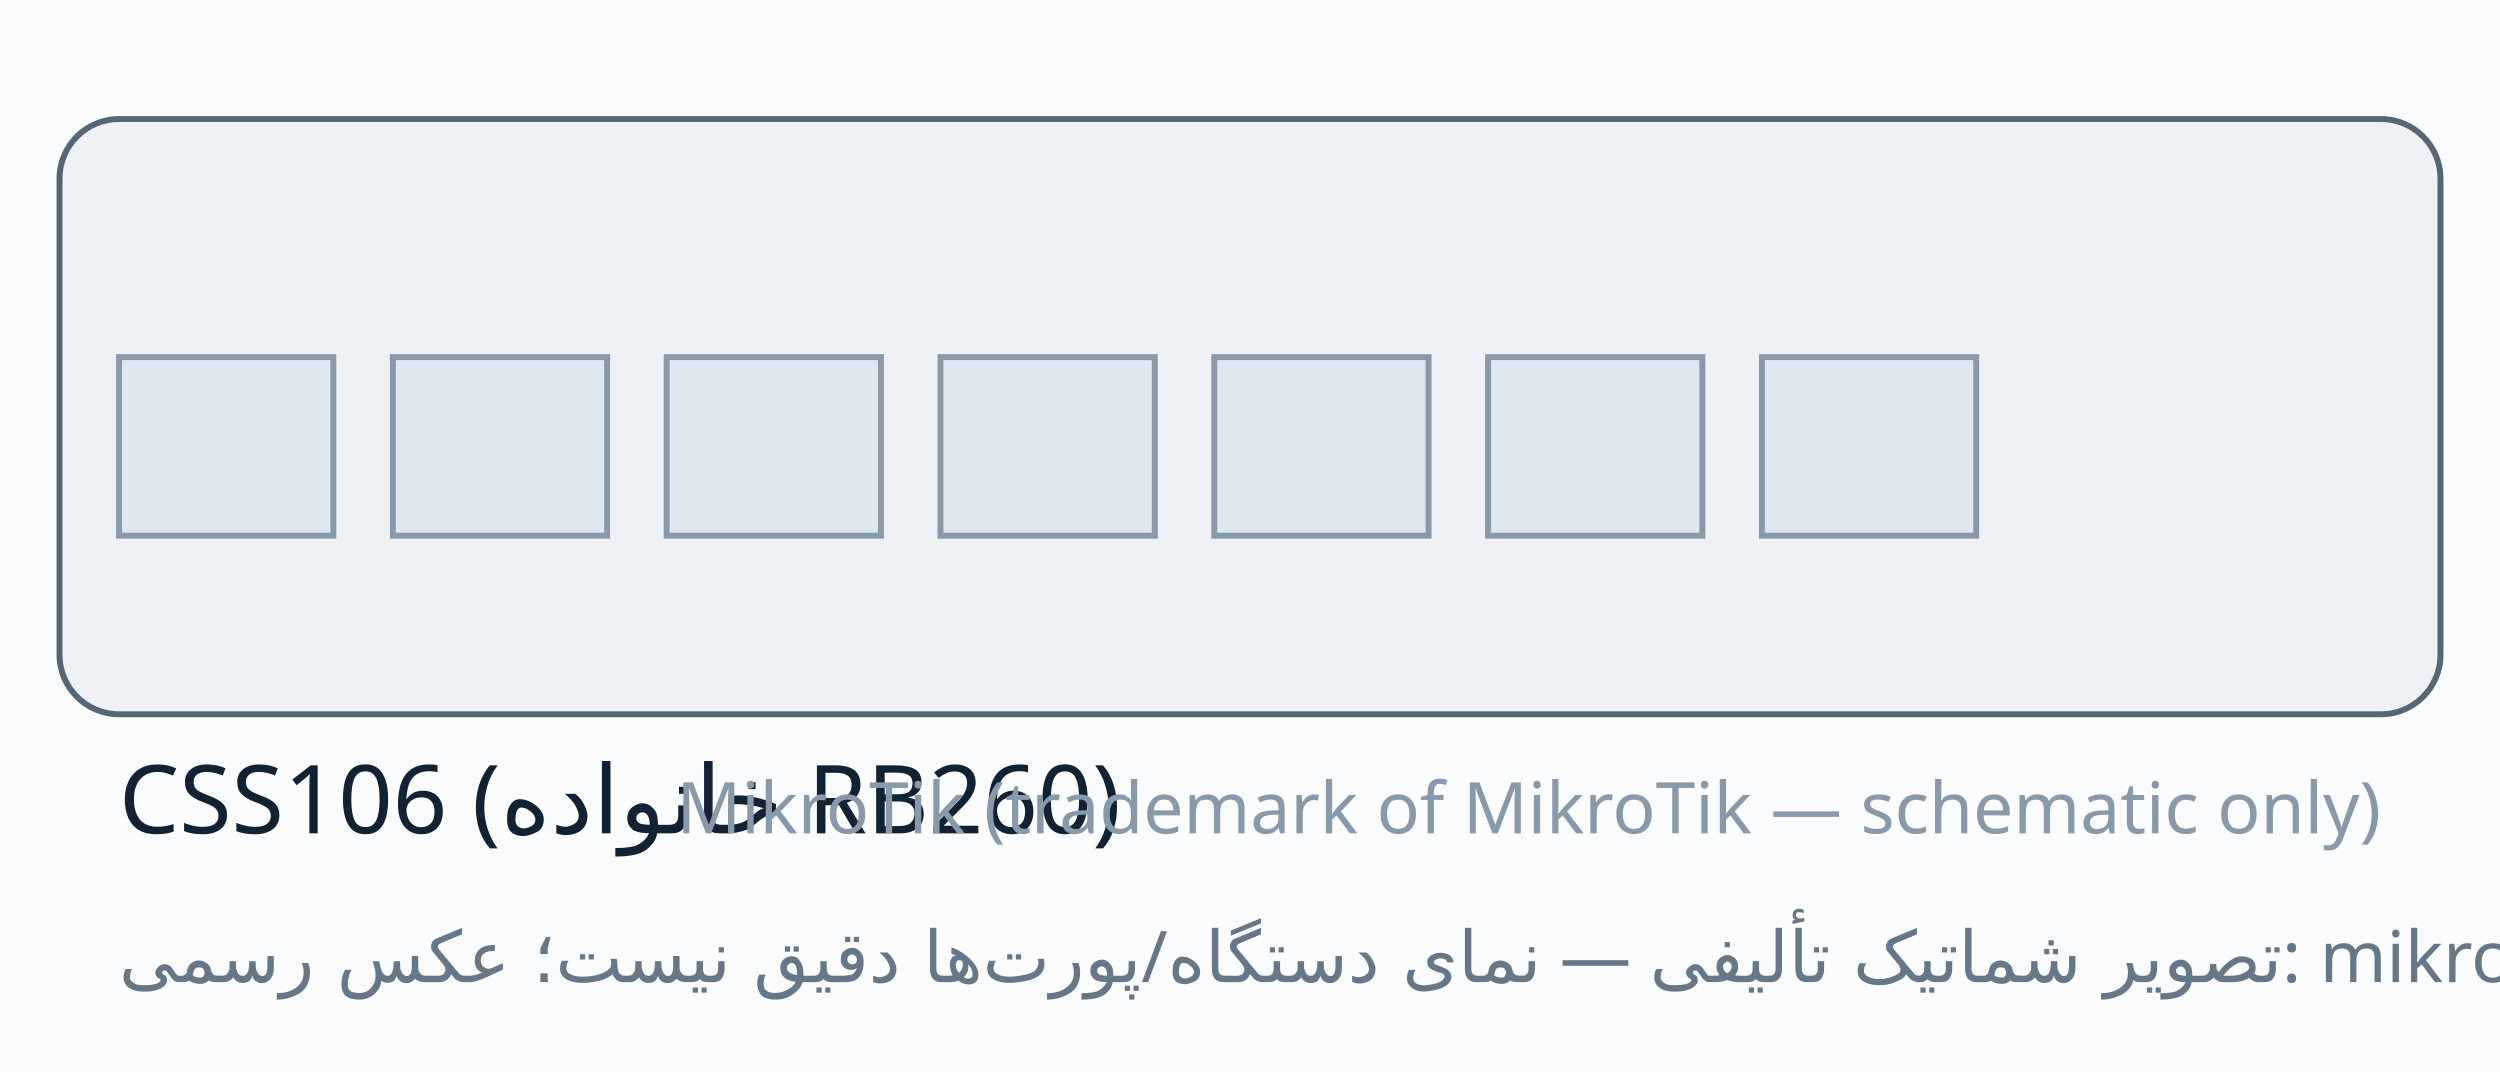
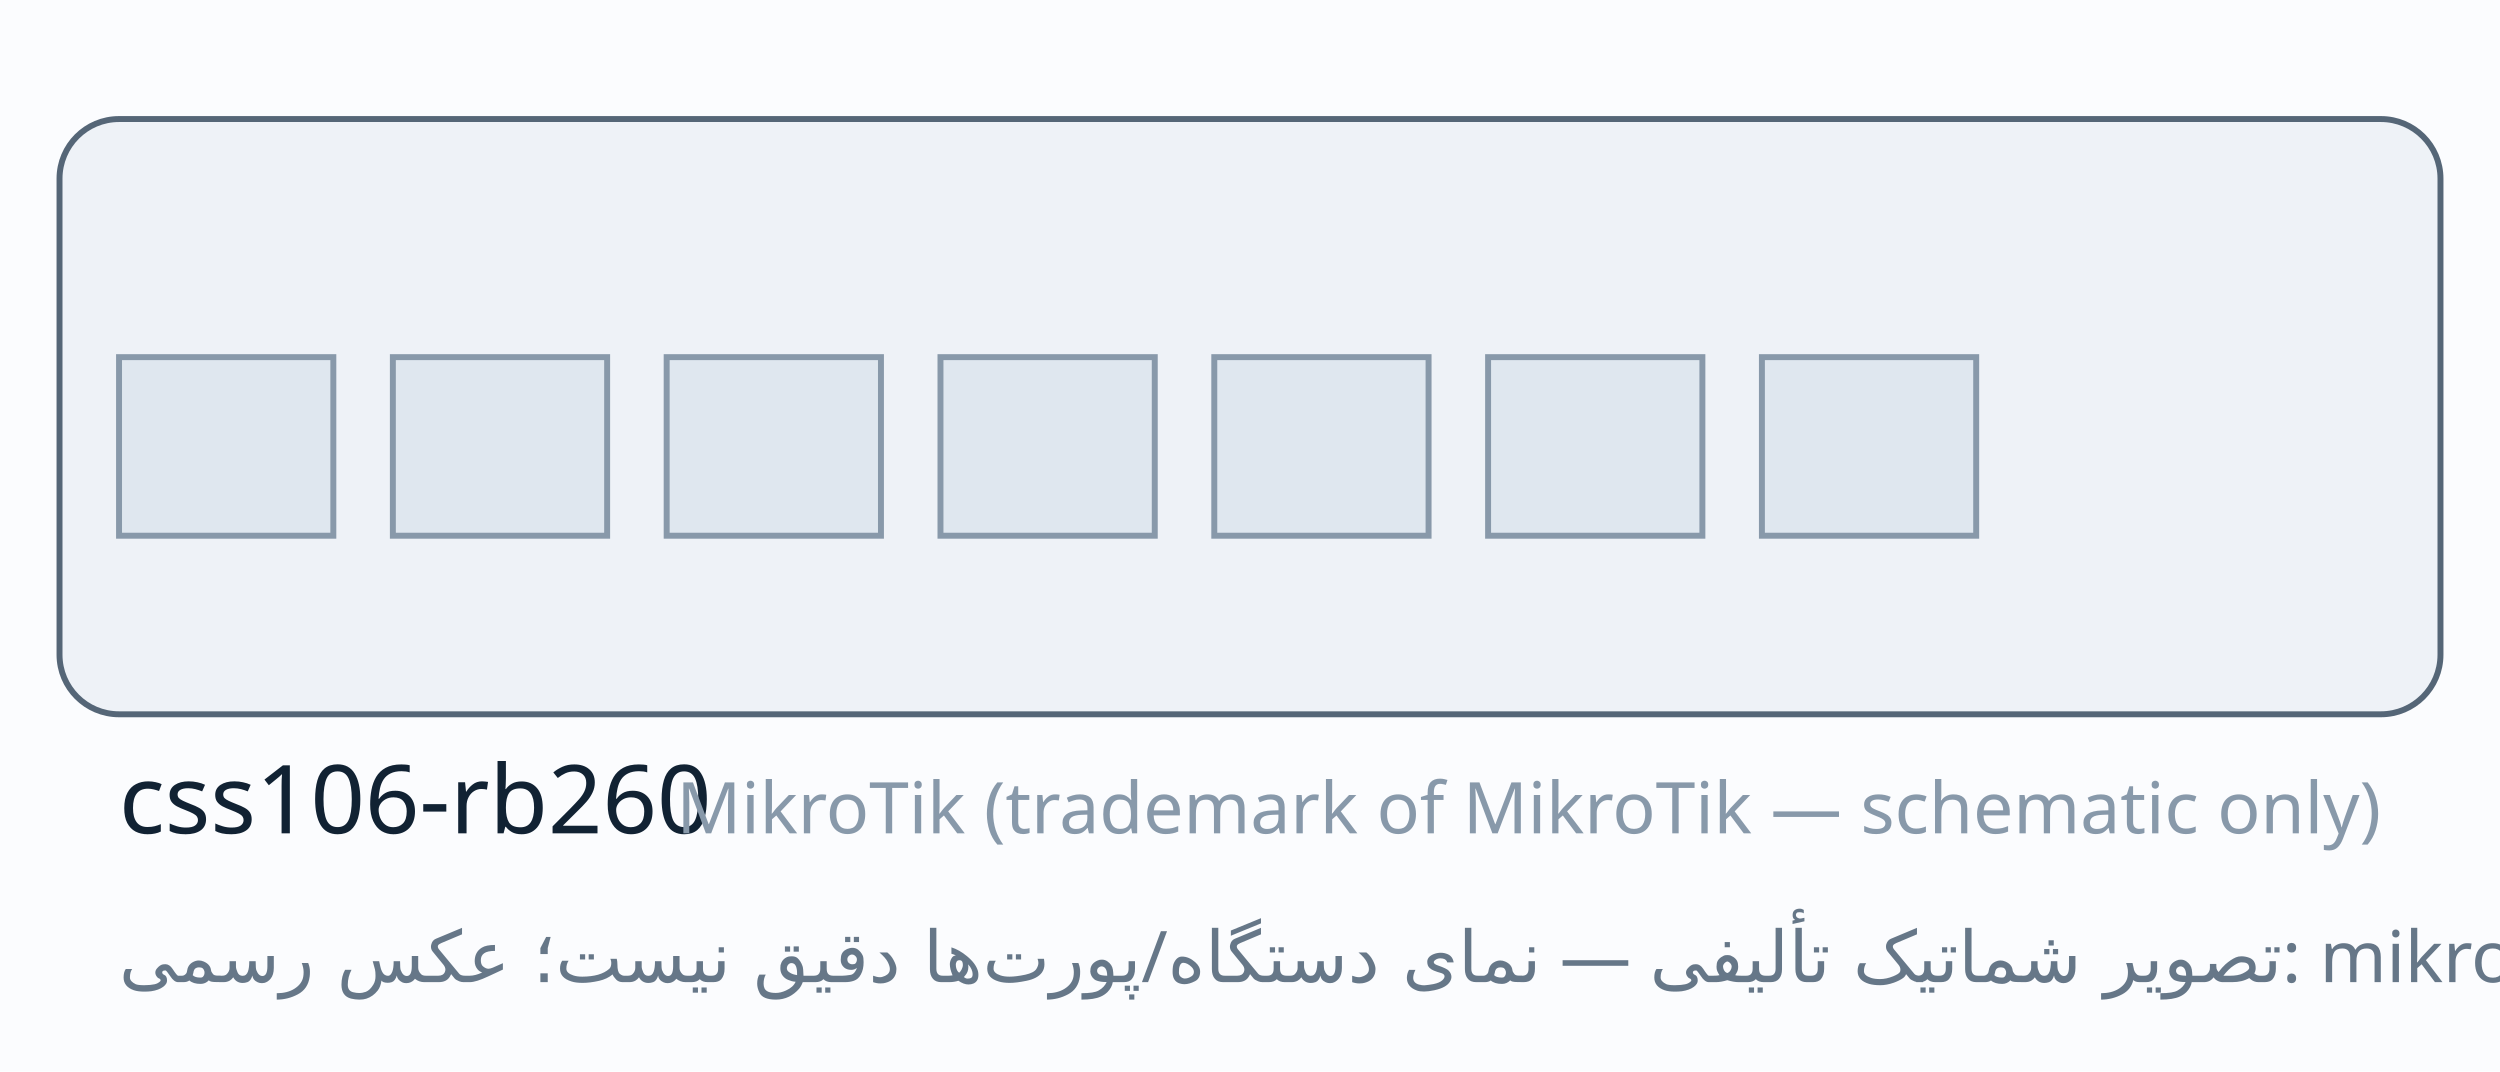
<svg xmlns="http://www.w3.org/2000/svg" viewBox="0 0 420 180" font-family="Tahoma,sans-serif">
  <rect width="420" height="180" fill="#fbfcfe" />
  <rect x="10" y="20" width="400" height="100" rx="10" fill="#eef2f7" stroke="#567" />
  <rect x="20" y="60" width="36" height="30" fill="#dfe7ef" stroke="#89a" />
  <rect x="66" y="60" width="36" height="30" fill="#dfe7ef" stroke="#89a" />
  <rect x="112" y="60" width="36" height="30" fill="#dfe7ef" stroke="#89a" />
  <rect x="158" y="60" width="36" height="30" fill="#dfe7ef" stroke="#89a" />
  <rect x="204" y="60" width="36" height="30" fill="#dfe7ef" stroke="#89a" />
  <rect x="250" y="60" width="36" height="30" fill="#dfe7ef" stroke="#89a" />
  <rect x="296" y="60" width="36" height="30" fill="#dfe7ef" stroke="#89a" />
-   <text x="20" y="140" font-size="16" fill="#123">CSS106 (خانواده RB260)</text>
+   <text x="20" y="140" font-size="16" fill="#123">css106-rb260</text>
  <text x="20" y="165" font-size="12" fill="#678">تصویر شماتیک تألیفی — نمای دستگاه/پورت‌ها دقیق نیست؛ عکس رسمی: mikrotik.com</text>
  <text x="400" y="140" text-anchor="end" font-size="12" fill="#89a">MikroTik (trademark of MikroTik — schematic only)</text>
</svg>
